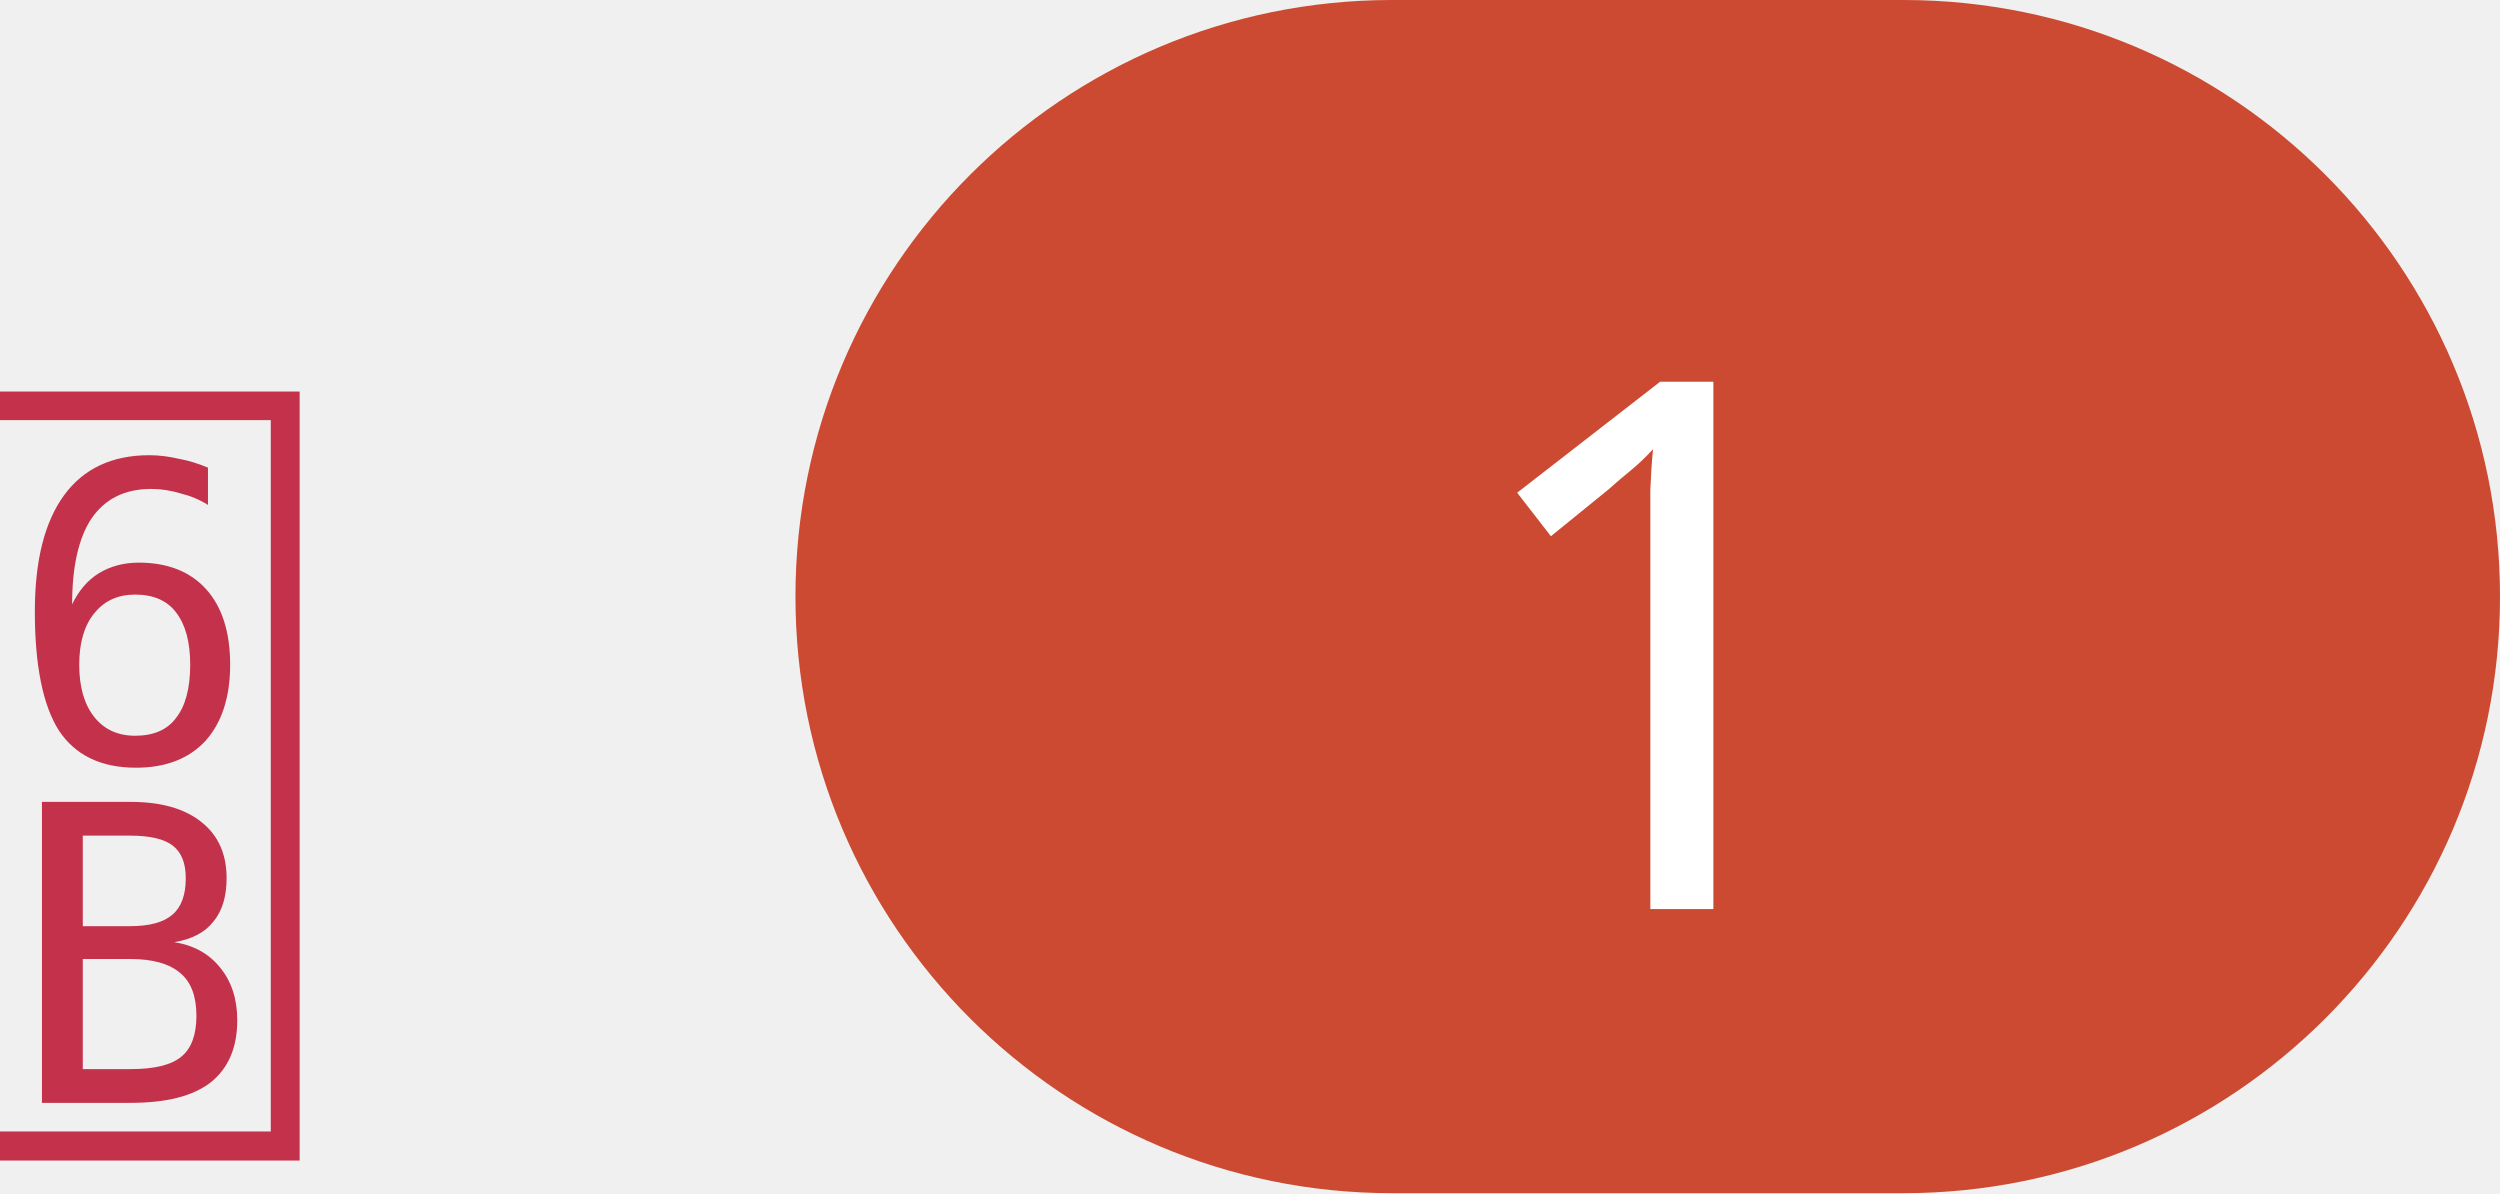
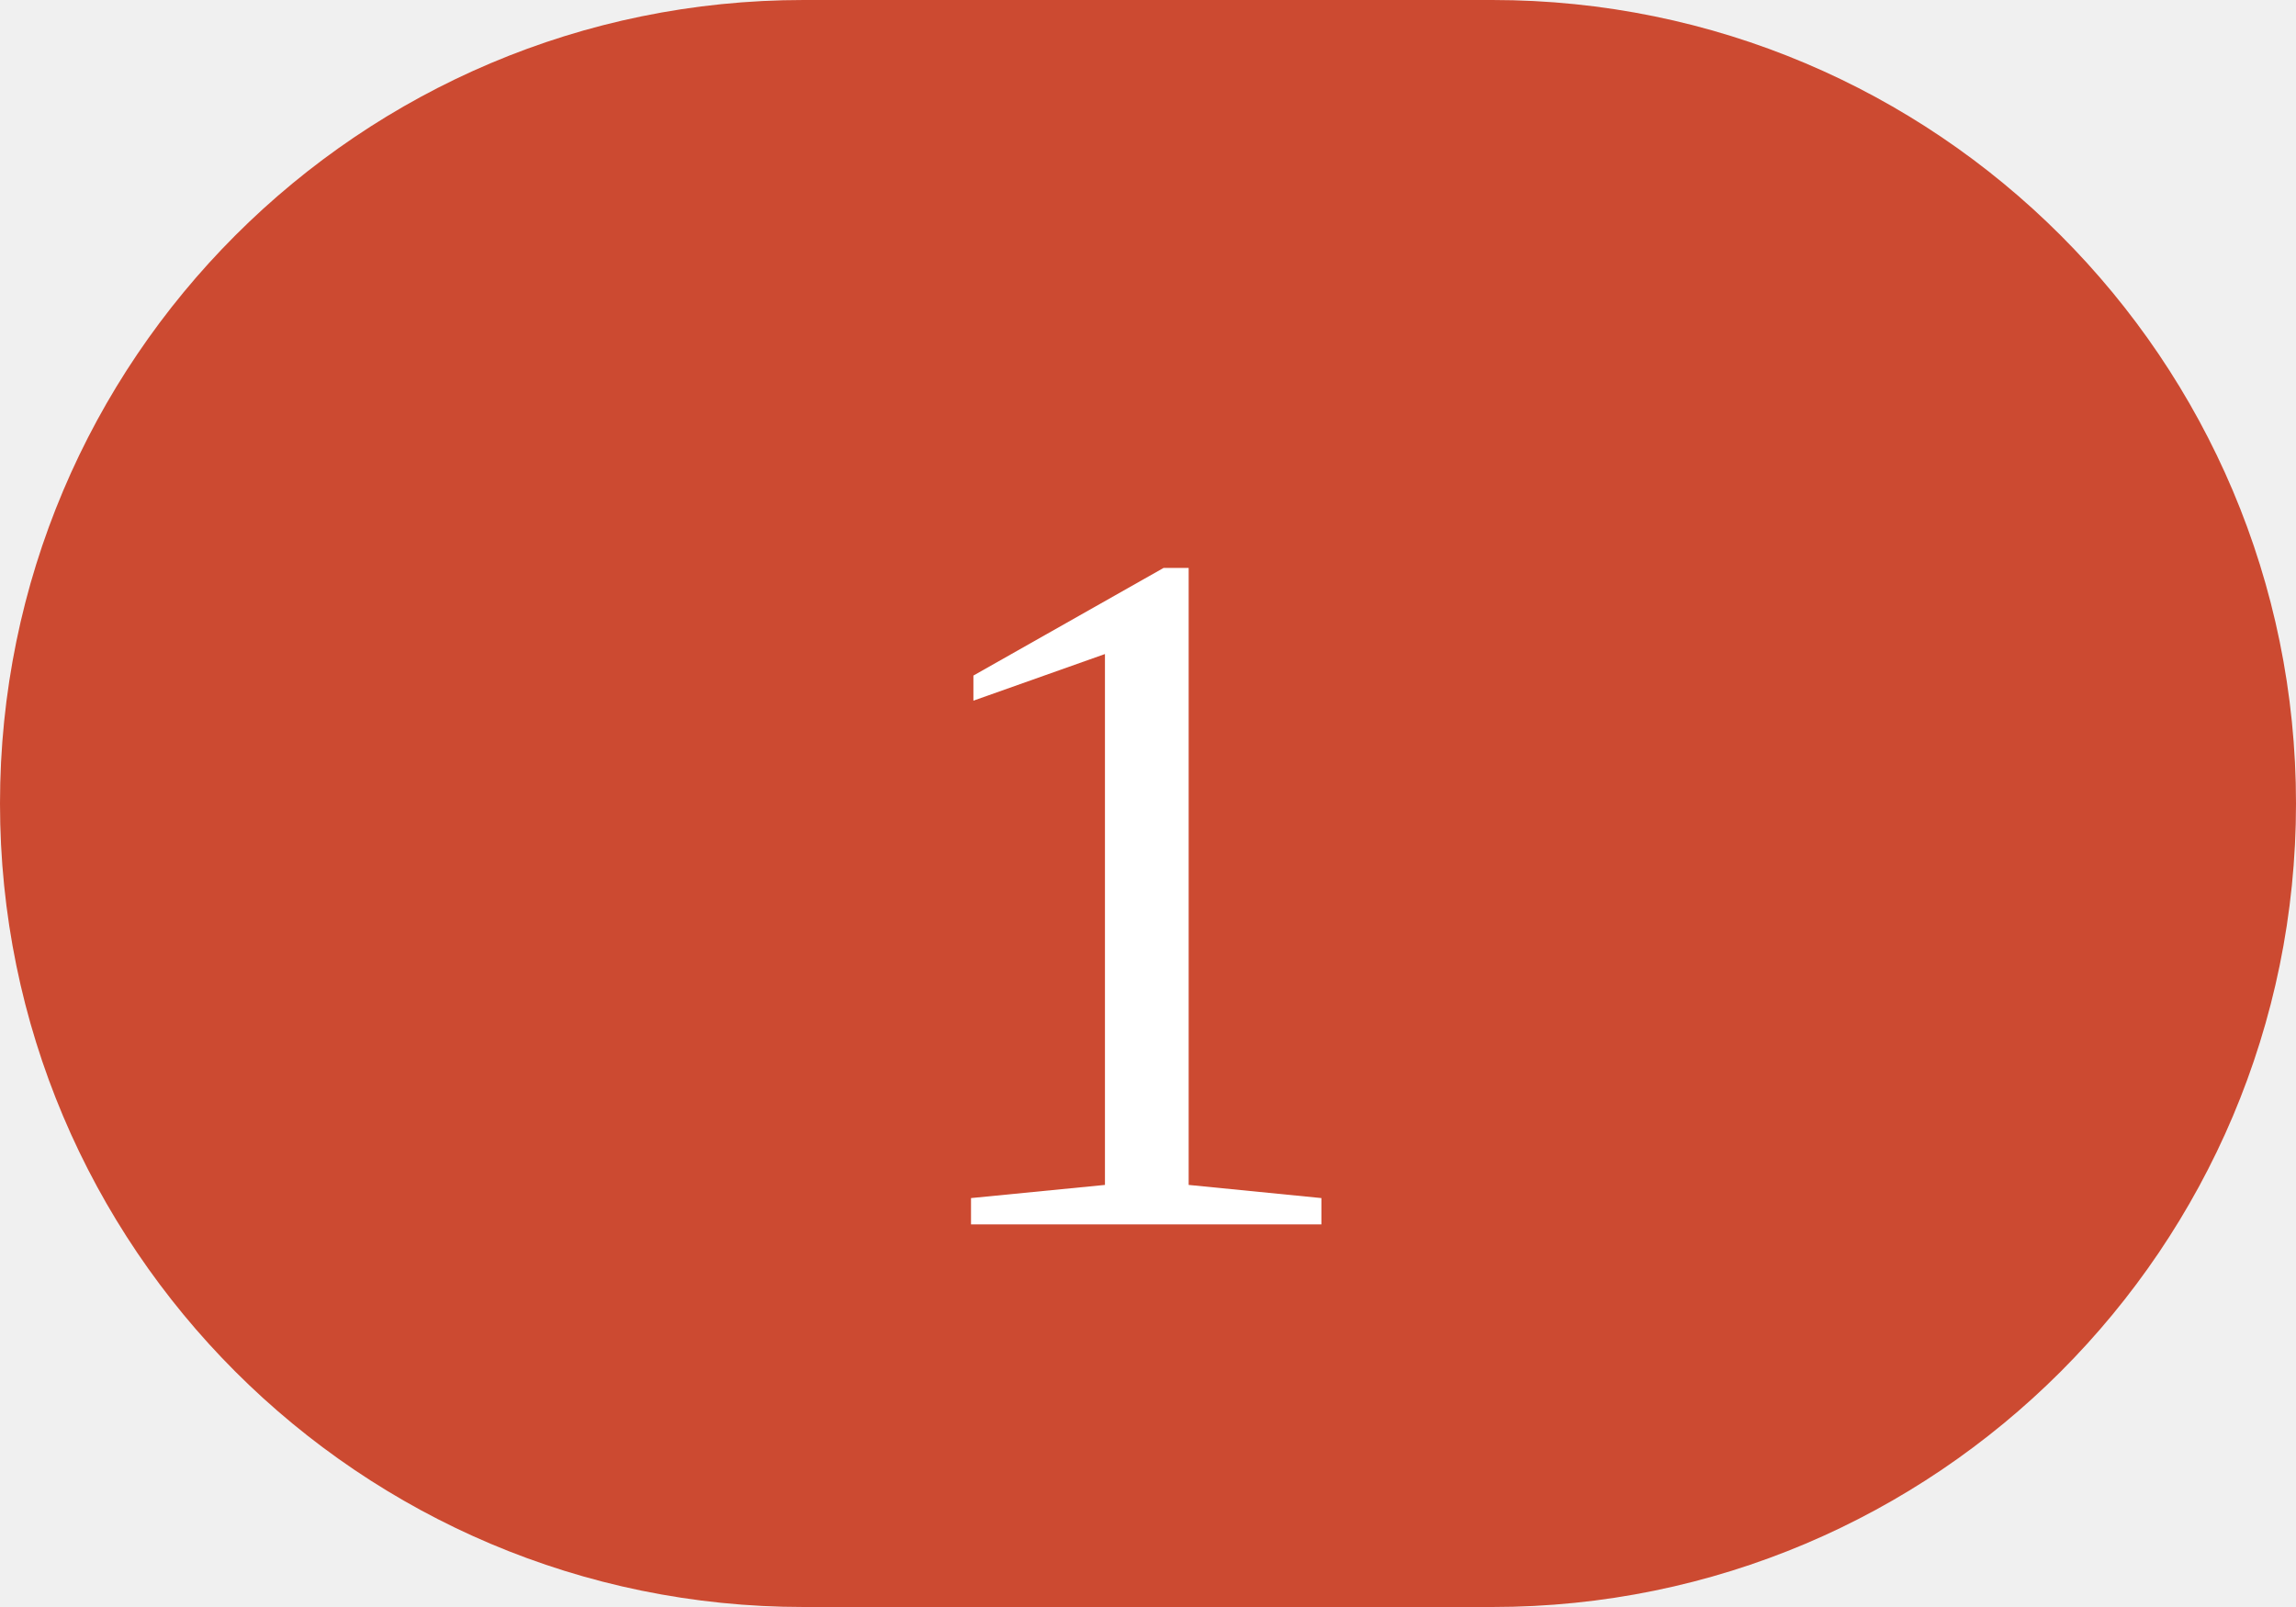
- <svg xmlns="http://www.w3.org/2000/svg" width="44" height="21">
-   <path d="M24.5 0h9C39.3 0 44 4.7 44 10.5S39.3 21 33.5 21h-9C18.7 21 14 16.3 14 10.5S18.7 0 24.5 0z" fill="#cc4a31" />
-   <text transform="translate(25.546 16)" font-size="13" font-family="ArialMT" fill="#fff">
- 		1
- 	</text>
-   <g>
-     <text transform="translate(-6 19.41)" fill="#c4314b" font-family="TeamsAssets-Light" font-size="16">
- 			
- 		</text>
+ <svg xmlns="http://www.w3.org/2000/svg" width="30" height="21">
+   <g fill="none" fill-rule="evenodd">
+     <rect fill="#CC4A31" width="30" height="21" rx="10.5" />
+     <text font-family=".AppleSystemUIFont" font-size="13" letter-spacing="-.078" fill="#FFF">
+       <tspan x="11.546" y="16">1</tspan>
+     </text>
  </g>
</svg>
